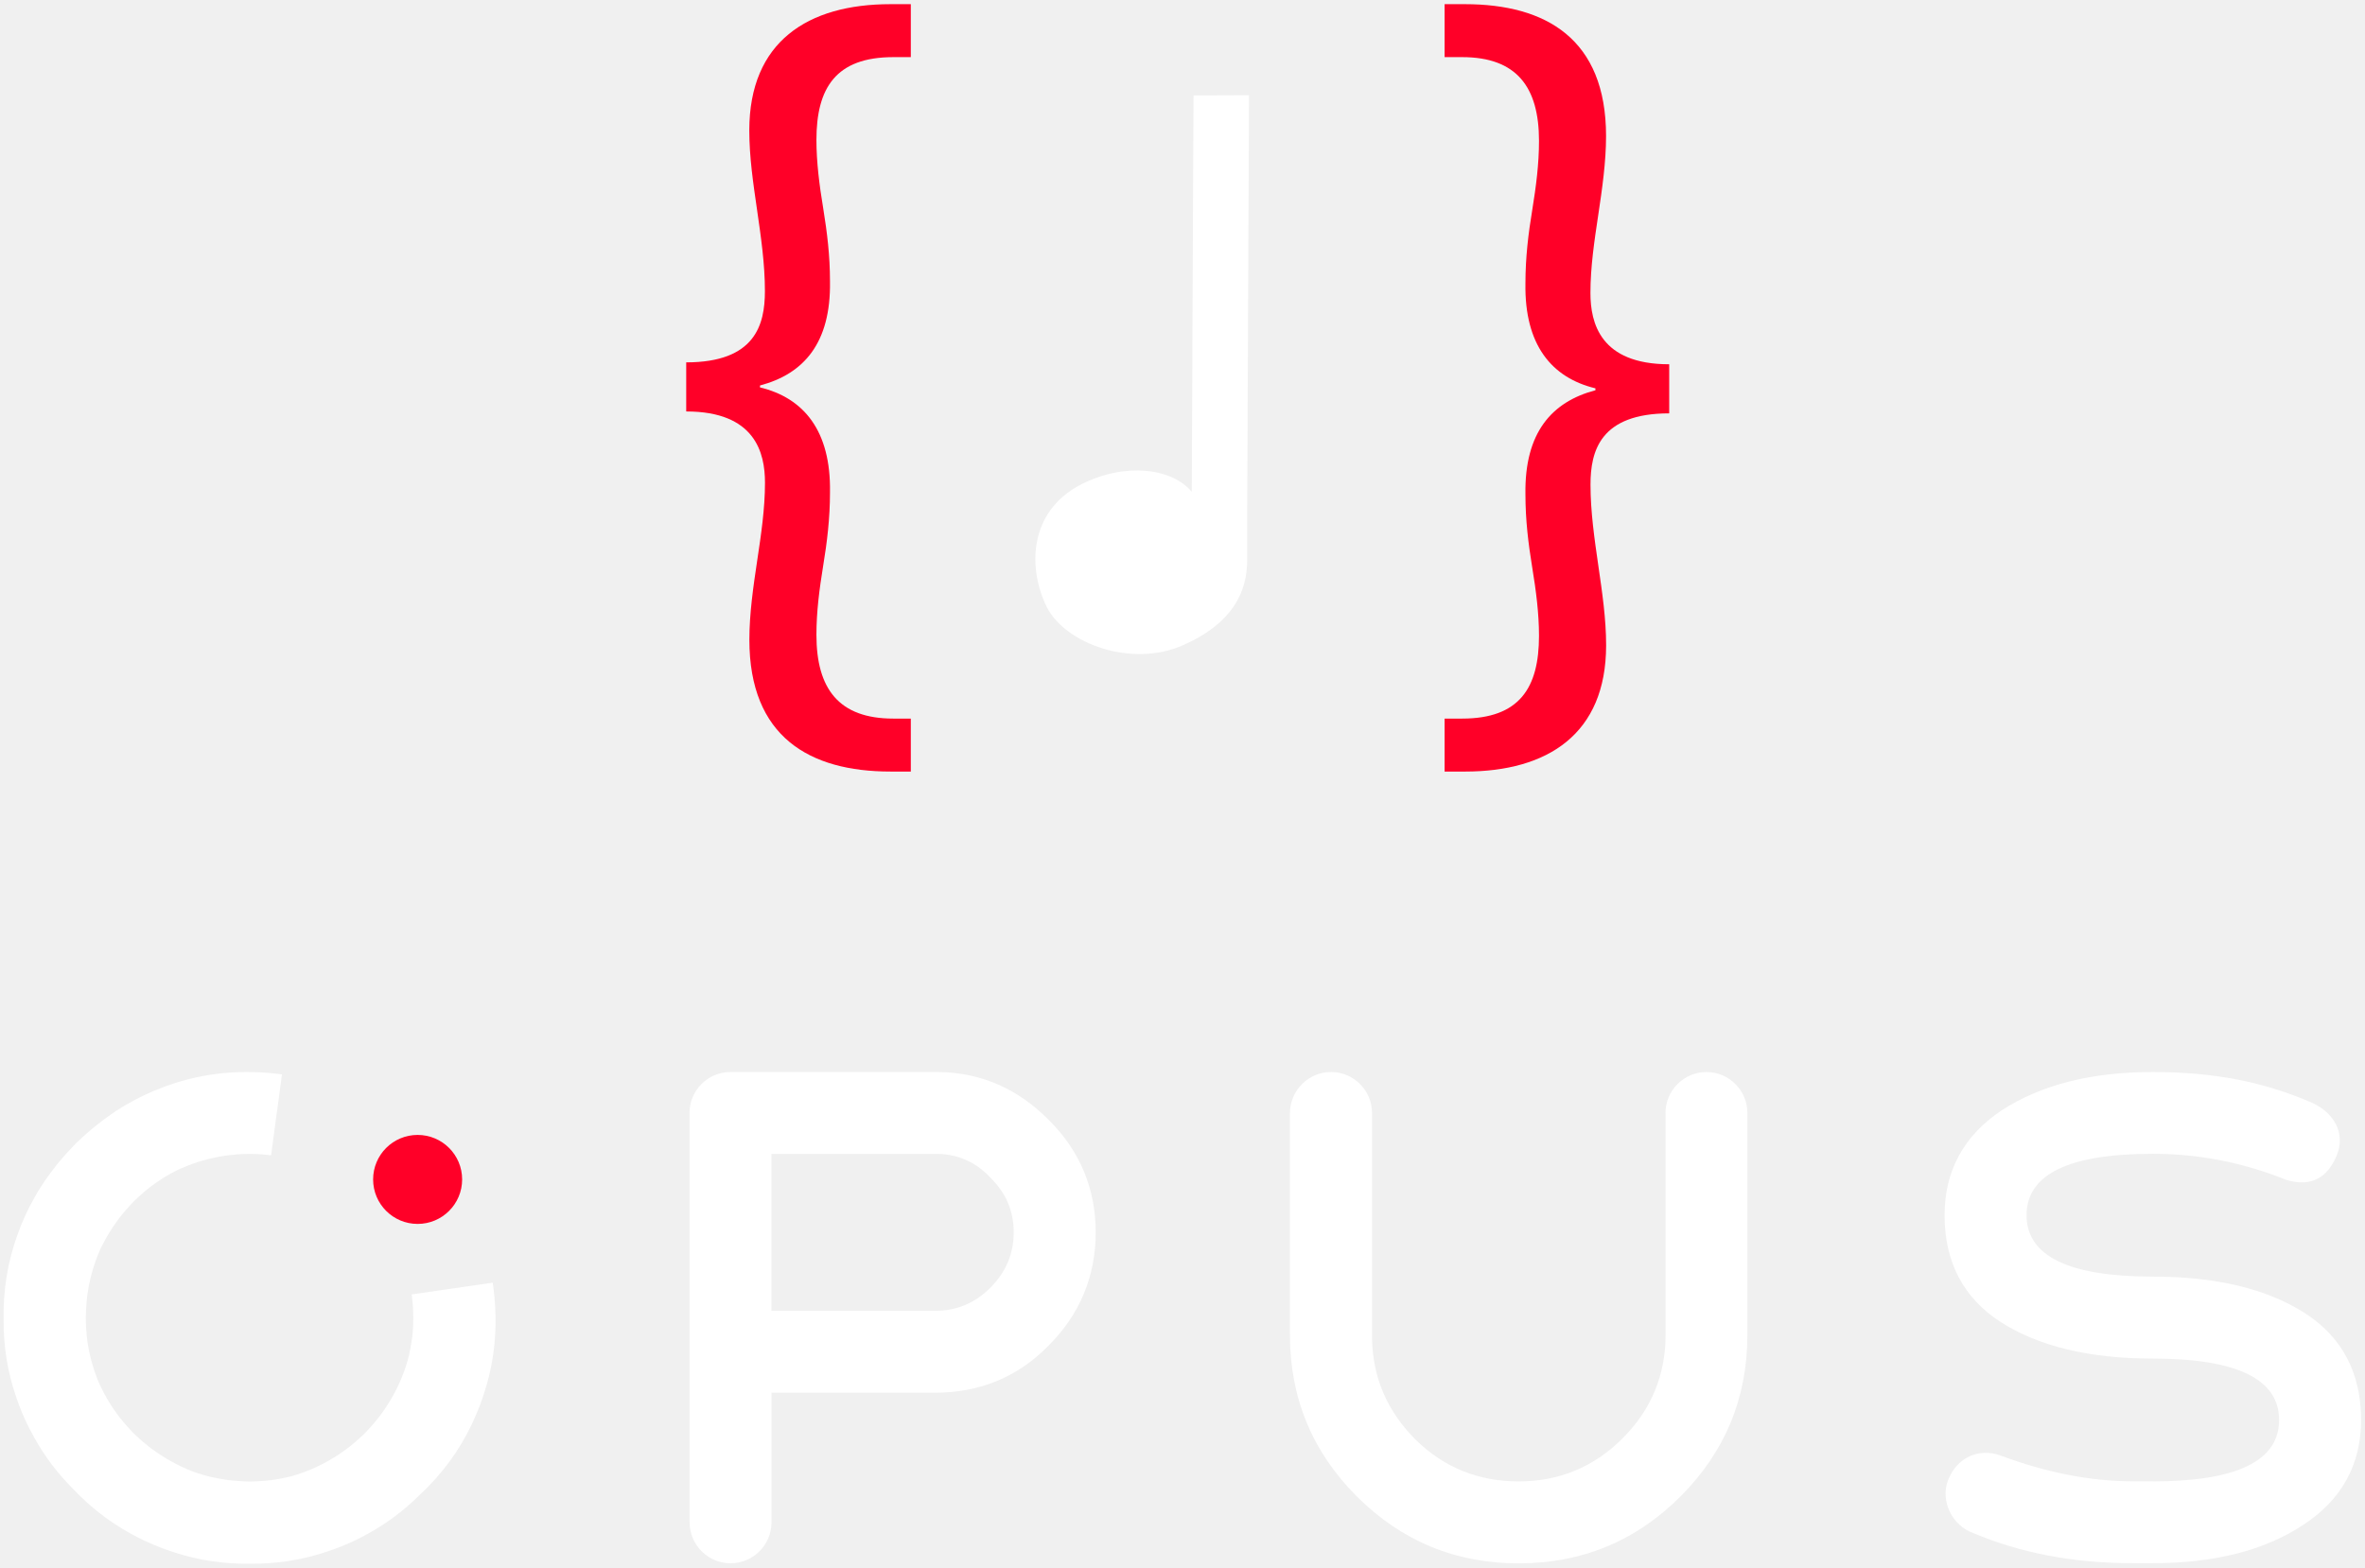
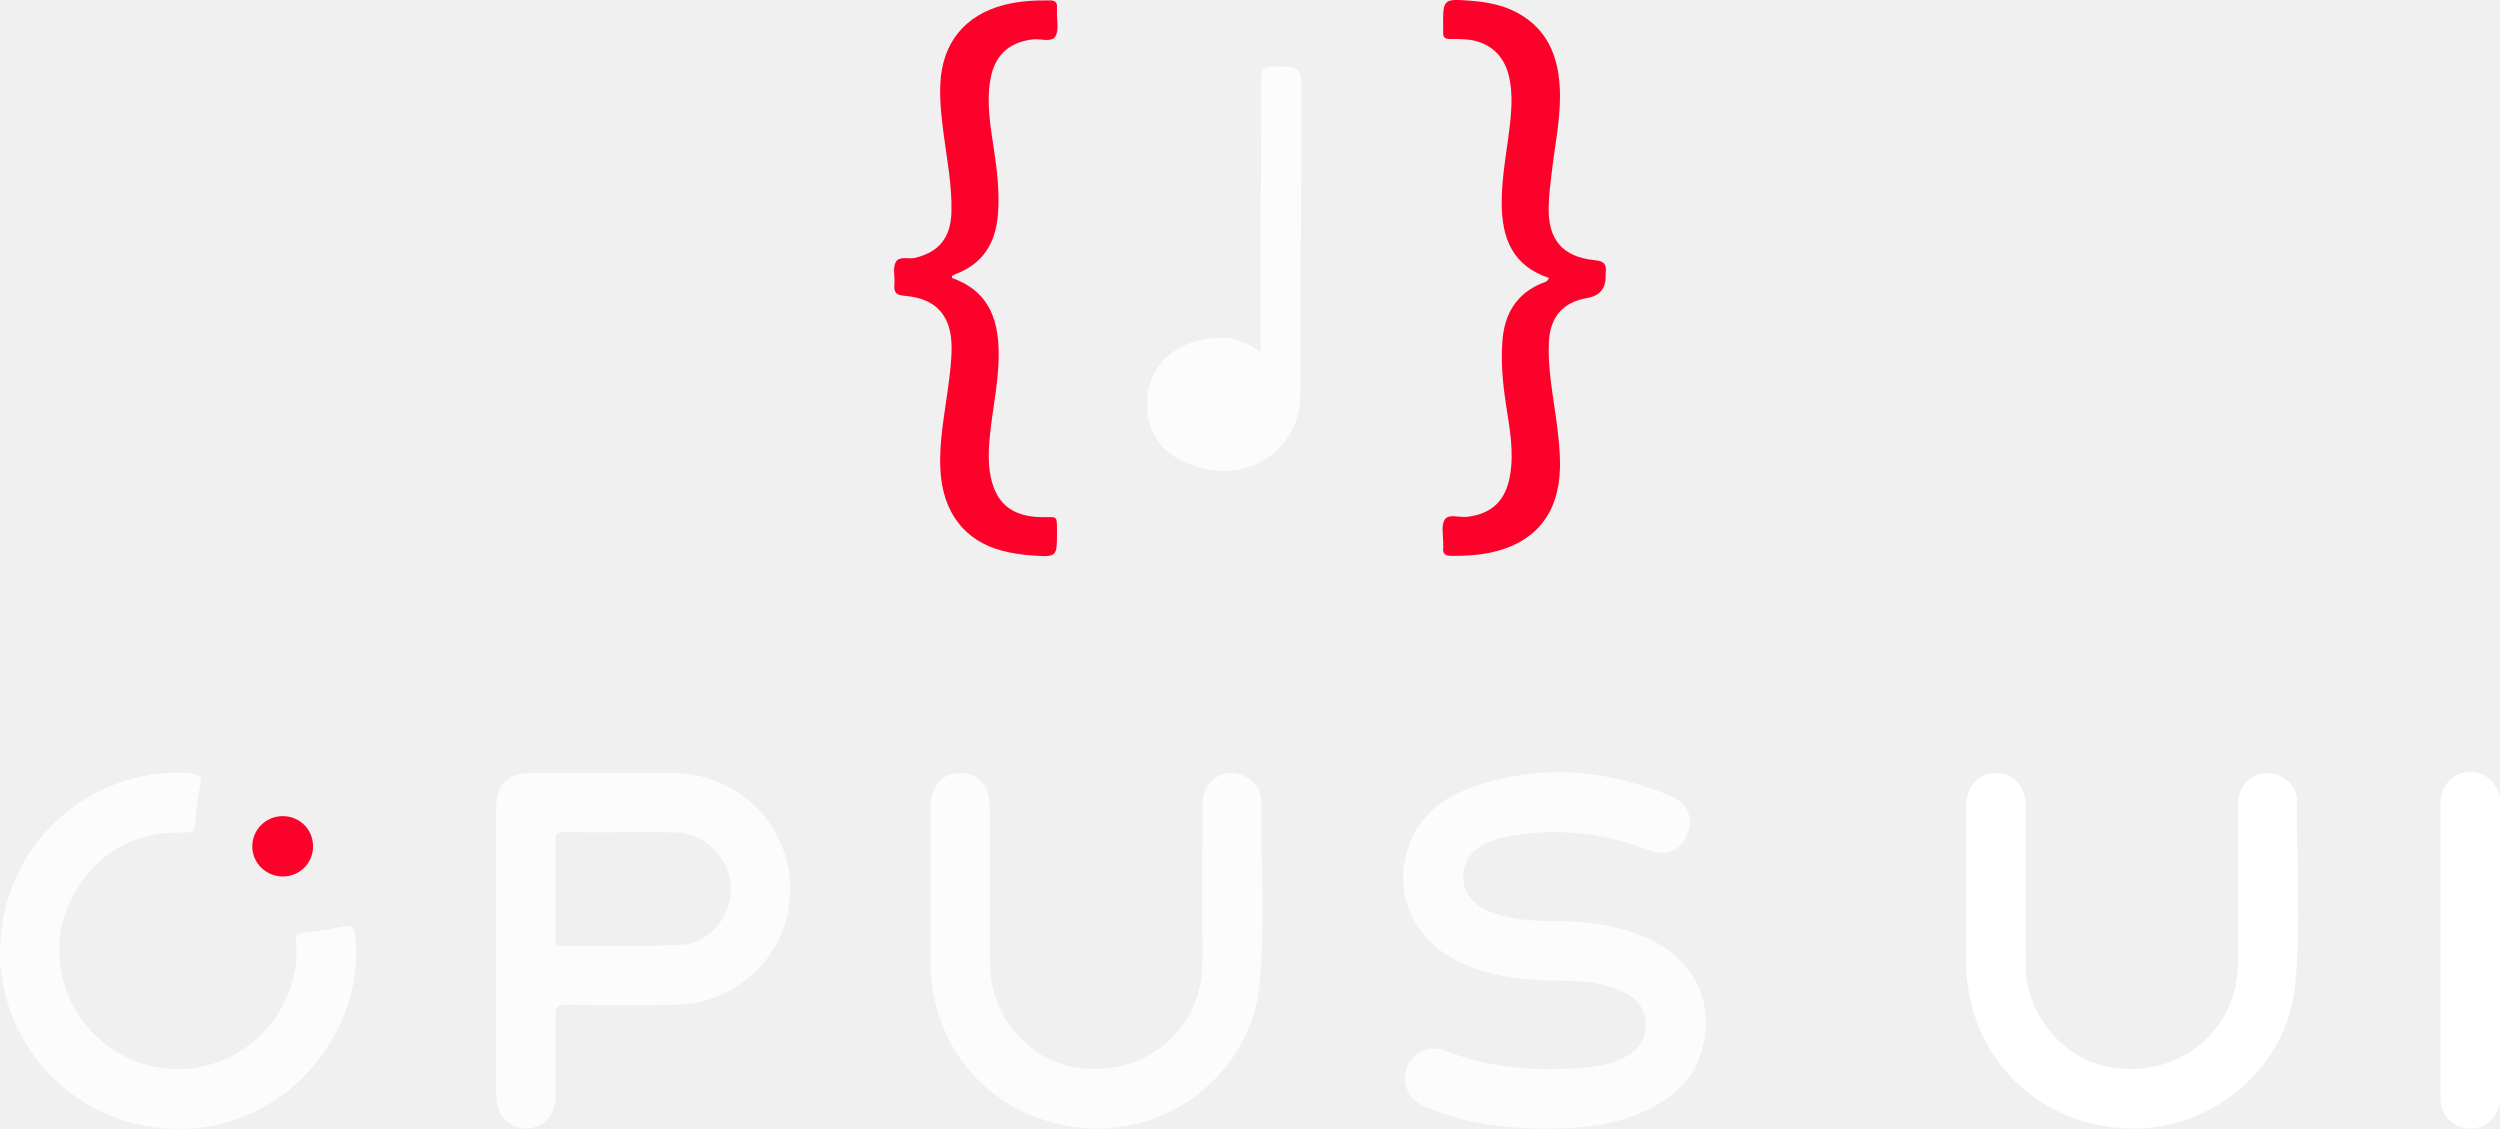
- <svg xmlns="http://www.w3.org/2000/svg" width="353" height="234" viewBox="0 0 353 234" fill="none">
-   <path d="M186.153 77.719L186.425 14.22L178.145 14.25L177.883 73.438C175.057 69.962 168.043 68.931 161.378 72.321C153.361 76.451 153.466 85.091 156.263 90.675C159.09 96.154 168.925 99.679 176.472 96.377C184.019 93.075 186.153 88.358 186.153 83.641L186.153 77.719Z" fill="white" />
-   <path d="M102.414 54.102C112.72 54.102 114.171 48.493 114.171 43.461C114.171 39.431 113.589 35.412 113.006 31.382C112.423 27.352 111.84 23.475 111.84 19.445C111.851 6.232 120.561 0.623 132.901 0.623H135.948V8.53H133.331C124.763 8.53 121.86 13.127 121.86 20.893C121.86 24.204 122.299 27.646 122.872 31.099C123.454 34.693 123.884 38.146 123.884 42.023C124.027 51.227 119.968 55.824 113.435 57.555V57.839C119.968 59.418 124.037 64.308 123.884 73.512C123.884 77.39 123.444 80.984 122.872 84.437C122.289 88.031 121.86 91.342 121.86 94.785C121.86 102.834 125.203 107.289 133.331 107.289H135.948V115.196H132.901C120.847 115.196 111.851 110.023 111.851 95.503C111.851 91.626 112.433 87.596 113.016 83.718C113.599 79.84 114.182 75.952 114.182 72.074C114.182 67.619 112.73 61.433 102.424 61.433V54.102H102.414Z" fill="#FF0028" />
-   <path d="M249.156 61.717C238.851 61.717 237.399 67.326 237.399 72.358C237.399 76.388 237.982 80.407 238.564 84.437C239.147 88.467 239.73 92.344 239.73 96.374C239.72 109.587 231.009 115.197 218.669 115.197L215.622 115.197L215.622 107.289L218.24 107.289C226.807 107.289 229.711 102.692 229.711 94.926C229.711 91.615 229.271 88.173 228.699 84.72C228.116 81.126 227.686 77.674 227.686 73.796C227.543 64.592 231.602 59.995 238.135 58.264L238.135 57.98C231.602 56.401 227.533 51.511 227.686 42.307C227.686 38.429 228.126 34.835 228.699 31.382C229.281 27.788 229.711 24.477 229.711 21.035C229.711 12.985 226.368 8.53 218.24 8.53L215.622 8.53L215.622 0.623L218.669 0.623C230.723 0.623 239.72 5.796 239.72 20.316C239.72 24.194 239.137 28.223 238.554 32.101C237.971 35.979 237.389 39.867 237.389 43.745C237.389 48.2 238.841 54.386 249.146 54.386L249.146 61.717L249.156 61.717Z" fill="#FF0028" />
-   <path d="M102.916 166.168C102.916 162.801 105.661 160.056 109.028 160.056H140.099C146.523 160.155 152.012 162.603 156.611 167.286C161.195 171.87 163.544 177.473 163.544 183.996C163.544 190.519 161.195 196.221 156.512 200.904C151.928 205.587 146.226 207.936 139.604 207.936H115.155V227.291C115.155 230.659 112.41 233.404 109.042 233.404C105.675 233.404 102.93 230.659 102.93 227.291V166.168H102.916ZM115.141 172.281V195.711H139.59C142.745 195.711 145.504 194.593 147.839 192.245C150.173 189.896 151.305 187.151 151.305 183.996C151.305 180.841 150.187 178.195 147.938 175.945C145.801 173.597 143.155 172.38 140.099 172.281H115.141Z" fill="white" />
-   <path d="M248.593 166.168C248.593 162.801 251.352 160.056 254.705 160.056C258.058 160.056 260.817 162.801 260.817 166.168V199.277C260.817 208.756 257.45 216.793 250.828 223.429C244.207 230.05 236.156 233.418 226.676 233.418C217.197 233.418 209.16 230.05 202.524 223.429C195.903 216.807 192.535 208.756 192.535 199.277V166.168C192.563 162.801 195.308 160.056 198.676 160.056C202.043 160.056 204.788 162.801 204.788 166.168V199.786C204.887 205.799 207.137 210.794 211.311 214.968C215.584 219.142 220.677 221.179 226.69 221.179C232.704 221.179 237.896 219.043 242.183 214.756C246.471 210.468 248.607 205.276 248.607 199.277V166.168H248.593Z" fill="white" />
-   <path d="M321.331 221.179C333.867 221.179 340.177 218.123 340.177 212.011C340.177 205.898 333.867 202.842 321.331 202.842C311.851 202.842 304.31 201.003 298.707 197.437C293.104 193.872 290.246 188.467 290.246 181.449C290.246 174.828 293.104 169.536 298.806 165.758C304.621 161.995 312.064 160.056 321.331 160.056C330.599 160.056 338.041 161.584 345.073 164.64C348.44 166.168 350.067 169.225 348.836 172.38C347.407 175.945 344.861 177.275 341.196 176.143C334.886 173.597 328.25 172.267 321.331 172.267C308.795 172.267 302.485 175.323 302.485 181.435C302.485 187.547 308.795 190.603 321.331 190.603C330.811 190.603 338.338 192.443 343.955 196.008C349.558 199.574 352.416 204.979 352.416 211.997C352.416 218.618 349.558 223.91 343.757 227.688C338.055 231.451 330.613 233.39 321.345 233.39H318.289C309.432 233.39 301.579 231.862 294.547 228.904C291.392 227.787 289.553 224.122 290.784 220.953C292.114 217.585 295.368 216.17 298.523 217.288C305.343 219.835 311.965 221.165 318.289 221.165H321.345L321.331 221.179Z" fill="white" />
-   <path d="M62.335 182.737C66.005 182.737 68.979 179.763 68.979 176.093C68.979 172.424 66.005 169.449 62.335 169.449C58.666 169.449 55.691 172.424 55.691 176.093C55.691 179.763 58.666 182.737 62.335 182.737Z" fill="#FF0028" />
-   <path d="M70.43 212.605C70.486 212.492 70.543 212.378 70.599 212.251C70.67 212.11 70.727 211.954 70.797 211.813C71.434 210.412 71.986 208.954 72.424 207.469C73.995 202.446 74.363 197.126 73.542 191.509L61.445 193.263C61.629 194.523 61.686 195.768 61.686 196.985C61.686 197.706 61.643 198.428 61.587 199.135C61.587 199.22 61.572 199.305 61.558 199.39C61.53 199.673 61.473 199.956 61.431 200.239C61.332 200.96 61.205 201.668 61.049 202.361C61.035 202.432 61.006 202.503 60.992 202.573C60.907 202.927 60.794 203.281 60.695 203.62C59.874 206.309 58.573 208.884 56.748 211.331C56.394 211.813 56.012 212.237 55.644 212.69C55.262 213.128 54.88 213.553 54.47 213.977C54.088 214.359 53.677 214.713 53.281 215.067C52.871 215.42 52.475 215.774 52.05 216.1C49.617 217.953 47.056 219.283 44.382 220.146C44.028 220.245 43.688 220.373 43.32 220.457C43.236 220.472 43.151 220.5 43.066 220.514C42.387 220.67 41.679 220.811 40.958 220.924C40.816 220.953 40.675 220.967 40.519 220.981C40.01 221.052 39.5 221.094 38.991 221.122C38.496 221.151 37.986 221.193 37.477 221.193C37.406 221.193 37.335 221.193 37.265 221.193H37.052C36.571 221.193 36.105 221.151 35.623 221.122C35.128 221.094 34.647 221.052 34.152 220.995C34.039 220.981 33.911 220.967 33.798 220.939C33.048 220.825 32.298 220.698 31.577 220.542C30.912 220.387 30.261 220.189 29.61 219.991C29.497 219.948 29.37 219.92 29.256 219.877C29.143 219.835 29.016 219.792 28.903 219.75C28.804 219.708 28.705 219.665 28.591 219.623C26.554 218.83 24.602 217.741 22.72 216.368C22.607 216.284 22.493 216.199 22.38 216.114C22.026 215.845 21.687 215.562 21.347 215.279C20.923 214.911 20.498 214.529 20.074 214.119C19.989 214.034 19.89 213.935 19.805 213.85C19.508 213.553 19.253 213.242 18.97 212.944C18.574 212.492 18.178 212.039 17.796 211.544C16.423 209.747 15.348 207.865 14.542 205.927C13.848 204.158 13.339 202.276 13.042 200.267V200.239C12.957 199.659 12.915 199.093 12.872 198.513C12.83 197.933 12.801 197.367 12.801 196.772C12.801 196.772 12.801 196.758 12.801 196.744C12.801 196.206 12.844 195.669 12.872 195.145C12.915 194.608 12.943 194.084 13.014 193.532C13.325 191.141 13.947 188.92 14.825 186.854C14.867 186.755 14.909 186.642 14.966 186.529C15.009 186.43 15.051 186.345 15.094 186.246C15.136 186.161 15.178 186.076 15.235 185.977C15.886 184.689 16.65 183.416 17.555 182.199C17.612 182.114 17.669 182.043 17.725 181.958C18.051 181.52 18.404 181.124 18.744 180.713C19.098 180.317 19.437 179.921 19.819 179.525C19.819 179.525 19.819 179.525 19.833 179.511C19.89 179.44 19.961 179.383 20.031 179.313C20.385 178.959 20.753 178.634 21.121 178.308C21.503 177.983 21.871 177.643 22.281 177.332C22.352 177.275 22.423 177.233 22.479 177.176C23.696 176.256 24.955 175.464 26.243 174.813C26.342 174.771 26.427 174.714 26.526 174.672C26.625 174.629 26.71 174.587 26.809 174.544C26.908 174.502 27.007 174.46 27.106 174.417C29.157 173.512 31.365 172.875 33.742 172.535C34.888 172.38 36.048 172.281 37.236 172.281C38.297 172.281 39.373 172.351 40.462 172.493L42.089 160.41C36.105 159.617 30.459 160.155 25.153 162.037C24.969 162.094 24.8 162.164 24.616 162.221C24.488 162.263 24.347 162.32 24.22 162.376C22.394 163.056 20.626 163.905 18.914 164.895C18.489 165.136 18.079 165.404 17.654 165.659C17.287 165.885 16.933 166.126 16.579 166.381C15.801 166.918 15.037 167.484 14.287 168.093C14.131 168.22 13.976 168.347 13.834 168.46C13.297 168.913 12.759 169.38 12.235 169.861C12.108 169.989 11.967 170.116 11.839 170.243C11.641 170.427 11.457 170.597 11.259 170.781C10.976 171.064 10.722 171.347 10.453 171.644C10.339 171.771 10.212 171.899 10.099 172.026C10.056 172.068 10 172.125 9.957 172.167C9.575 172.578 9.222 173.016 8.854 173.441C8.698 173.625 8.557 173.809 8.415 173.979C7.835 174.714 7.269 175.464 6.746 176.228C6.349 176.808 5.967 177.403 5.6 177.997C5.444 178.251 5.302 178.506 5.161 178.775C4.128 180.586 3.265 182.468 2.586 184.42C1.143 188.424 0.464 192.613 0.534 196.97C0.506 201.003 1.129 204.865 2.402 208.544C3.124 210.723 4.072 212.817 5.218 214.826C6.703 217.472 8.543 219.906 10.736 222.127C13.806 225.41 17.287 227.956 21.135 229.824C21.39 229.951 21.644 230.079 21.913 230.192C21.942 230.192 21.956 230.206 21.984 230.22C23.314 230.829 24.672 231.352 26.059 231.791C29.709 232.979 33.501 233.531 37.449 233.474C41 233.489 44.438 233.007 47.735 232.003C47.891 231.96 48.046 231.918 48.202 231.861C48.329 231.819 48.442 231.777 48.57 231.734C50.055 231.267 51.498 230.701 52.899 230.036C52.927 230.022 52.956 230.008 52.998 229.994C53.663 229.668 54.314 229.329 54.965 228.961C57.724 227.447 60.257 225.551 62.577 223.259C65.944 220.146 68.562 216.581 70.444 212.605H70.43Z" fill="white" />
+ <svg xmlns="http://www.w3.org/2000/svg" id="Layer_2" data-name="Layer 2" viewBox="0 0 1093.46 493.78">
+   <defs>
+     <style>
+       .cls-1 {
+         fill: #fcfcfc;
+       }
+ 
+       .cls-1, .cls-2, .cls-3 {
+         stroke-width: 0px;
+       }
+ 
+       .cls-2 {
+         fill: #fc0129;
+       }
+ 
+       .cls-3 {
+         fill: #fff;
+       }
+     </style>
+   </defs>
+   <g id="Layer_1-2" data-name="Layer 1">
+     <g>
+       <g>
+         <path class="cls-2" d="M416.37,121.19c.04.15.04.41.12.43,17.18,6.17,20.77,19.9,20.28,36.07-.35,11.69-3.01,23.1-3.98,34.71-.39,4.66-.54,9.3.15,13.95,1.98,13.3,9.05,19.56,22.55,19.85,7,.15,6.81-1.36,6.82,6.57.02,10.86,0,10.97-11.07,10.16-4.3-.32-8.63-.94-12.8-2.02-16.72-4.33-26.26-17.07-27.14-35.73-.57-12.08,1.82-23.87,3.39-35.74.76-5.78,1.53-11.55,1.53-17.4,0-13.87-6.73-21.57-20.51-22.65-3.85-.3-4.84-1.59-4.52-5.09.29-3.14-.74-6.72.46-9.37,1.47-3.24,5.68-1.42,8.62-2.15,10.42-2.55,15.57-8.77,15.87-20.03.3-11.38-1.86-22.54-3.36-33.75-1-7.43-1.83-14.87-1.49-22.39.81-17.81,10.71-30.02,27.92-34.46,6.51-1.68,13.13-2.05,19.82-1.98,2.26.02,3.5.65,3.27,3.1-.06.66.02,1.33,0,2-.12,3.65.97,8.09-.73,10.72-1.73,2.68-6.5.83-9.91,1.24-10.42,1.26-16.59,7-18.44,17.34-1.86,10.38-.01,20.56,1.51,30.77,1.42,9.56,2.57,19.14,1.72,28.84-1.06,12.14-6.5,21.14-18.3,25.61-.61.23-1.18.6-1.74.94-.08.05-.04.3-.05.46Z" />
+         <path class="cls-2" d="M677.48,121.55c-15.8-5.24-20.56-17.17-20.67-32.37-.09-12.75,2.75-25.13,3.92-37.72.54-5.84.64-11.64-.57-17.41-2.1-9.99-8.84-15.99-19.01-16.82-2.32-.19-4.66-.23-6.99-.18-2.12.04-3.09-.83-2.94-2.96.05-.66,0-1.33,0-2-.13-12.65-.13-12.71,12.42-11.72,7.01.55,13.9,1.89,20.14,5.29,12.73,6.93,17.61,18.47,18.41,32.24.71,12.24-1.86,24.19-3.34,36.24-.67,5.45-1.36,10.92-1.49,16.4-.34,14.33,6.1,21.9,20.32,23.29,4.19.41,5.06,1.99,4.62,5.5-.06.49,0,1,0,1.5q0,8.1-7.99,9.48c-10.73,1.84-16.4,8.26-16.87,19.65-.47,11.38,1.76,22.54,3.27,33.75.93,6.94,1.74,13.87,1.59,20.9-.44,20.29-11.05,33.15-30.85,37.18-5.4,1.1-10.88,1.37-16.4,1.34-2.66-.01-4.19-.64-3.81-3.61.06-.49,0-1,0-1.5.1-3.65-1.02-8.08.66-10.74,1.72-2.73,6.48-.79,9.89-1.23,10.71-1.36,16.65-6.96,18.61-17.74,1.92-10.56-.11-20.91-1.69-31.26-1.43-9.42-2.34-18.86-1.54-28.36.96-11.5,6.14-20.23,17.22-24.8,1-.41,2.34-.43,3.12-2.33Z" />
+         <path class="cls-1" d="M551.39,153.86c0-16.41-.04-32.04,0-47.67.07-23.97.31-47.94.21-71.91-.02-4.17,1.1-5.33,5.27-5.25,12.37.22,12.39.04,12.35,12.39-.15,43.78-.34,87.57-.47,131.35-.06,20.69-17.7,35.78-38.47,32.8-19.46-2.79-29.91-14.53-28.42-31.94,1.17-13.65,11.38-23.46,26.5-25.45,9.19-1.21,14.64.04,23.02,5.69Z" />
+       </g>
+       <g>
+         <path class="cls-1" d="M675.06,493.54c-17.11.12-34.62-2.36-51.36-9.3-4.07-1.69-7.17-4.24-8.54-8.49-1.62-5.05-.49-9.64,3.15-13.38,3.88-3.99,8.75-4.71,13.83-2.75,19.36,7.48,39.42,9.15,59.91,7.46,6.18-.51,12.24-1.61,17.86-4.3,5.95-2.85,9.87-7.27,9.95-14.29.08-6.99-3.51-11.52-9.53-14.52-8.93-4.44-18.55-4.94-28.23-5.04-13.21-.13-26.27-1.25-38.77-5.96-24.76-9.33-35.78-32.36-26.25-55.19,4.95-11.86,14.57-19.06,26.14-23.21,29.59-10.62,58.92-8.35,87.62,3.64,7.56,3.16,9.98,9.96,7.09,16.82-3.08,7.32-9.04,9.71-17.28,6.6-20.27-7.65-41-9.76-62.3-5.54-2.43.48-4.84,1.26-7.12,2.23-6.59,2.81-11.09,7.35-11.24,14.99-.13,6.79,4.06,12.4,11.53,15.34,9.15,3.6,18.8,4.22,28.48,4.23,13.78.01,27.26,1.59,39.99,7.18,21.31,9.36,30.7,29.24,23.99,50.63-3.95,12.57-13.3,20-24.66,25.31-13.75,6.43-28.47,7.71-44.27,7.54Z" />
+         <path class="cls-1" d="M217.06,415.98c0-20.98,0-41.96,0-62.94,0-9.94,5.02-14.92,15.09-14.93,20.65-.02,41.3-.02,61.95,0,28.53.03,51.46,22.57,51.56,50.66.1,27.9-22.27,50.37-50.81,50.78-15.65.23-31.31.17-46.96-.04-3.92-.05-5.07,1.07-4.98,5.01.26,11.48.12,22.98.08,34.47-.03,8.79-5.15,14.49-12.98,14.54-7.64.05-12.93-5.88-12.94-14.6-.02-20.98,0-41.96,0-62.94ZM271.99,364.03c-8.49,0-16.98.06-25.47-.04-2.39-.03-3.6.41-3.57,3.23.12,14.48.08,28.97.03,43.45,0,1.98.43,3.12,2.73,3.1,17.31-.15,34.65.36,51.92-.52,12.86-.66,22.56-12.71,22.02-25.23-.57-13.12-11.49-23.78-24.68-23.97-7.66-.11-15.32-.02-22.98-.02Z" />
+         <path class="cls-1" d="M406.95,388.94c0-11.99-.04-23.98.01-35.97.04-9.11,5.33-14.97,13.26-14.86,7.76.1,12.72,5.81,12.72,14.76.02,22.98-.1,45.96.04,68.94.14,22.48,16.97,42.22,38.27,45.21,24.03,3.38,45.43-9.51,52.5-31.68,1.47-4.62,2.12-9.39,2.11-14.26-.04-23.15-.11-46.29.03-69.44.06-10.84,10.6-16.96,19.56-11.58,3.85,2.31,6.23,5.83,6.2,10.23-.17,26.8,1.77,53.69-.76,80.37-3.54,37.33-37.88,65.25-75.43,62.8-39.44-2.57-68.14-32.94-68.5-72.55-.1-10.66-.01-21.31-.02-31.97Z" />
+         <path class="cls-3" d="M859.95,388.94c0-11.99-.04-23.98.01-35.97.04-9.11,5.33-14.97,13.26-14.86,7.76.1,12.72,5.81,12.72,14.76.02,22.98-.1,45.96.04,68.94.14,22.48,16.97,42.22,38.27,45.21,24.03,3.38,45.43-9.51,52.5-31.68,1.47-4.62,2.12-9.39,2.11-14.26-.04-23.15-.11-46.29.03-69.44.06-10.84,10.6-16.96,19.56-11.58,3.85,2.31,6.23,5.83,6.2,10.23-.17,26.8,1.77,53.69-.76,80.37-3.54,37.33-37.88,65.25-75.43,62.8-39.44-2.57-68.14-32.94-68.5-72.55-.1-10.66-.01-21.31-.02-31.97Z" />
+         <path class="cls-1" d="M.04,416.46c-.02-45.65,38.11-81.3,82.86-78.27,3.88.26,5.71,1.1,4.67,5.59-1.19,5.17-1.94,10.51-2.17,15.8-.18,4.16-1.94,4.68-5.56,4.59-20.38-.51-36.1,8.05-46.67,25.41-15.44,25.37-5.36,58.92,21.51,72.54,26.76,13.56,59.43,1.24,71.11-26.82,3.06-7.35,4.4-15.01,3.7-22.93-.25-2.85.05-4.16,3.35-4.47,5.95-.55,11.87-1.62,17.76-2.65,3.03-.53,4.28.02,4.7,3.54,4.7,39.41-25.38,78.28-65.29,84.11-41.5,6.06-79.41-19.99-88.41-60.8-1.19-5.38-1.78-10.84-1.57-15.65Z" />
+         <path class="cls-2" d="M123.81,383.36c-7.43.04-13.48-5.87-13.47-13.16,0-7.35,6.01-13.28,13.4-13.24,7.26.04,13.02,5.67,13.19,12.91.18,7.39-5.72,13.45-13.12,13.49Z" />
+         <rect class="cls-3" x="1067.46" y="337.64" width="26" height="156" rx="13" ry="13" />
+       </g>
+     </g>
+   </g>
</svg>
